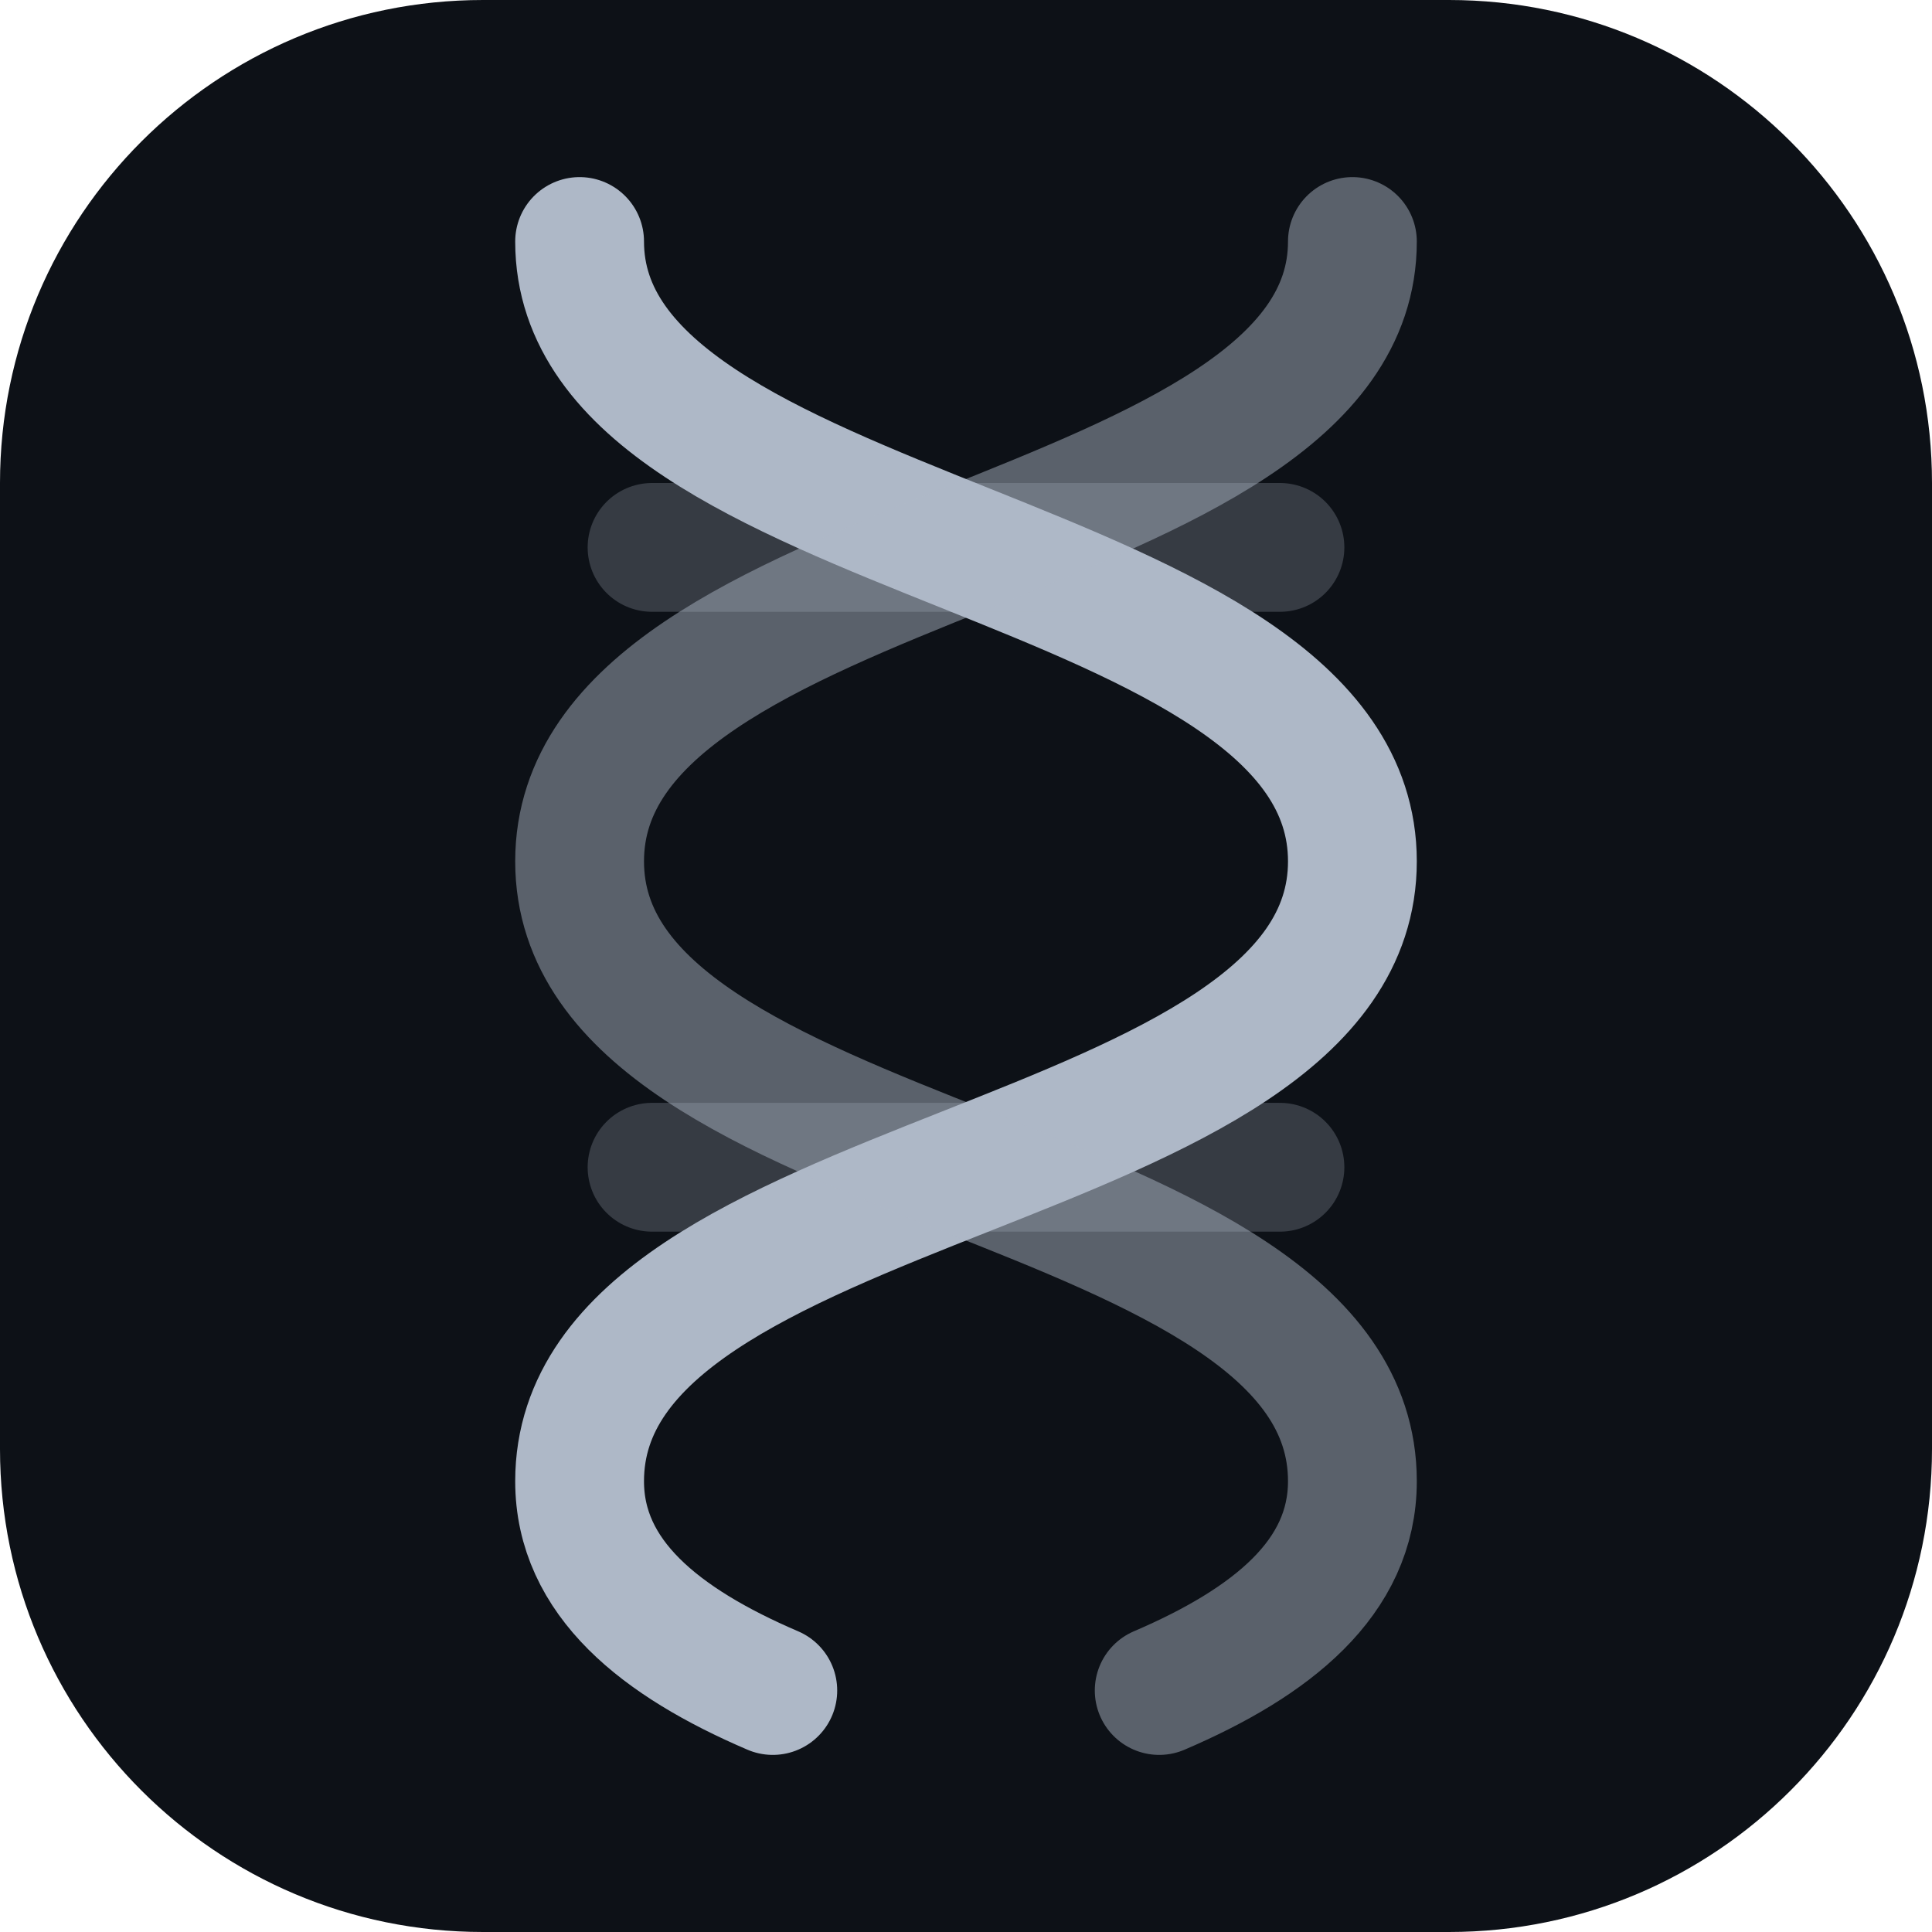
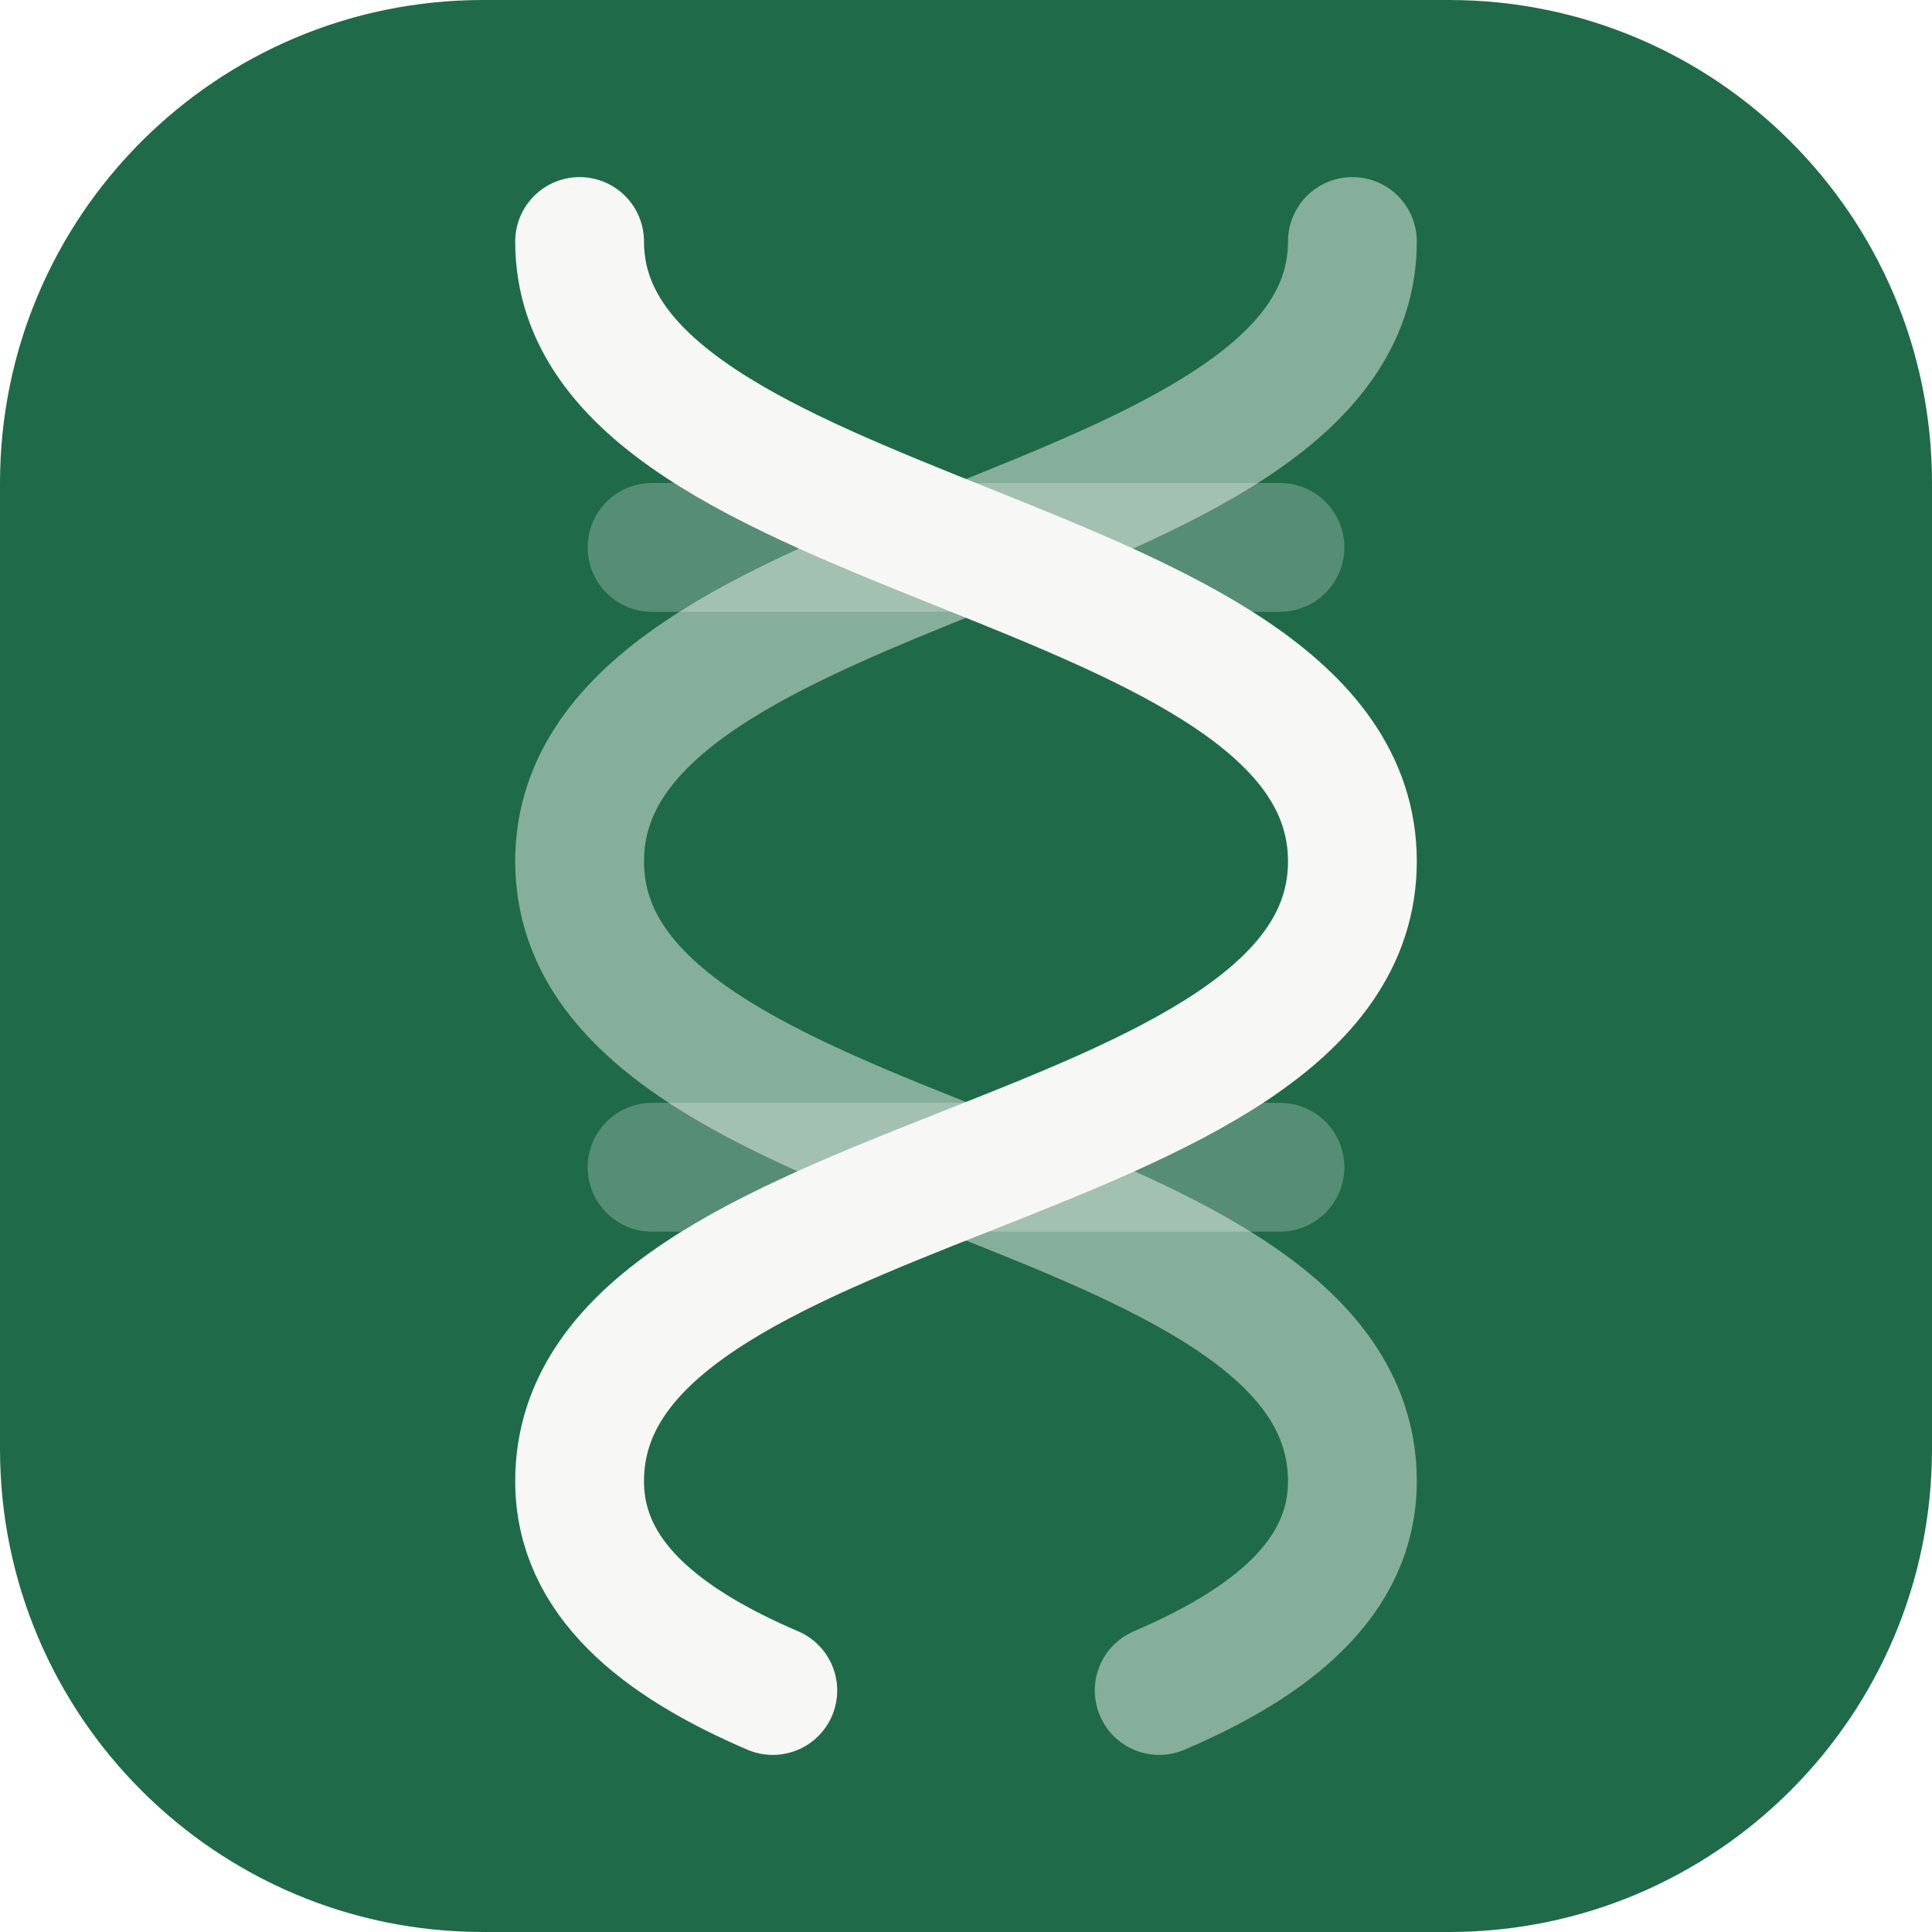
<svg xmlns="http://www.w3.org/2000/svg" viewBox="0 0 24 24">
-   <rect width="24" height="24" rx="6" fill="#0d1117" />
-   <g fill="none" stroke="#aeb8c7" stroke-width="1.6" stroke-linecap="round" stroke-linejoin="round">
+   <rect width="24" height="24" rx="6" fill="#1f6b49" />
+   <g fill="none" stroke="#f7f8f5" stroke-width="1.6" stroke-linecap="round" stroke-linejoin="round">
    <path d="M7.2 3c0 3.8 9.6 3.8 9.6 7.7s-9.6 3.8-9.6 7.7c0 1.2 1 2 2.4 2.6" />
    <path opacity=".48" d="M16.8 3c0 3.8-9.6 3.8-9.6 7.7s9.6 3.8 9.6 7.7c0 1.2-1 2-2.4 2.6" />
    <path opacity=".25" d="M8.1 6.8h7.8M8.1 14.5h7.8" />
  </g>
</svg>
